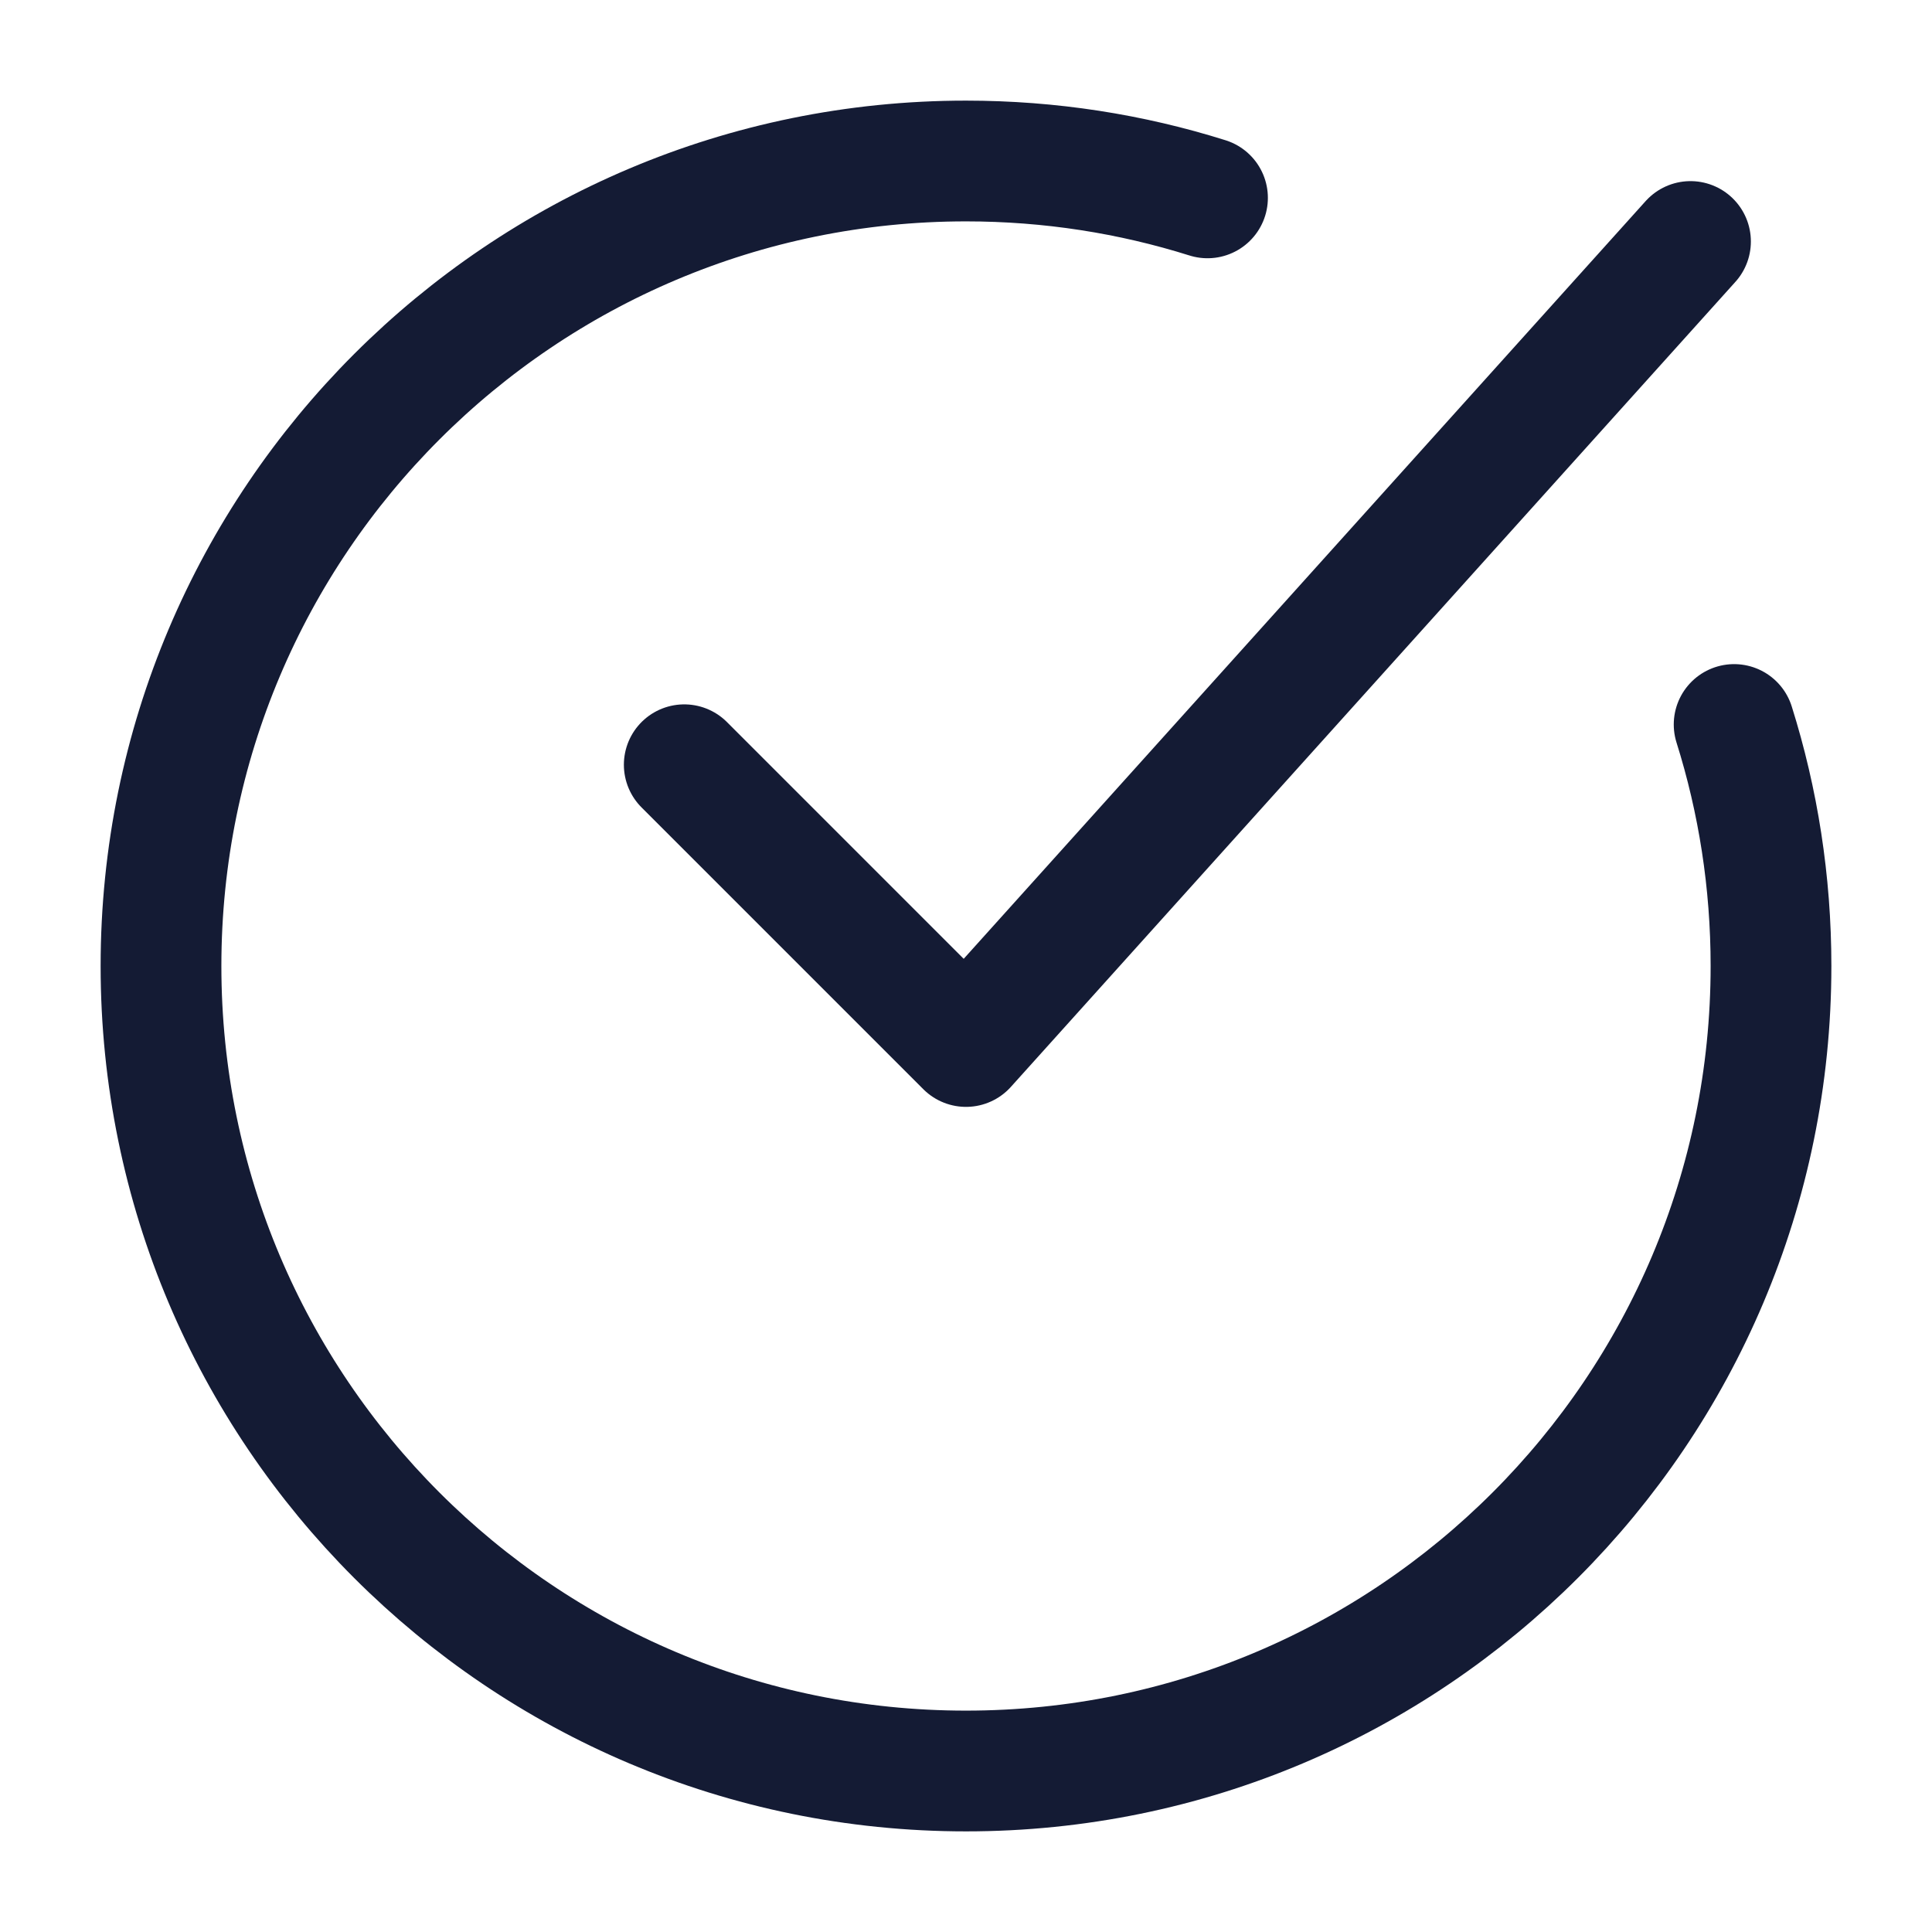
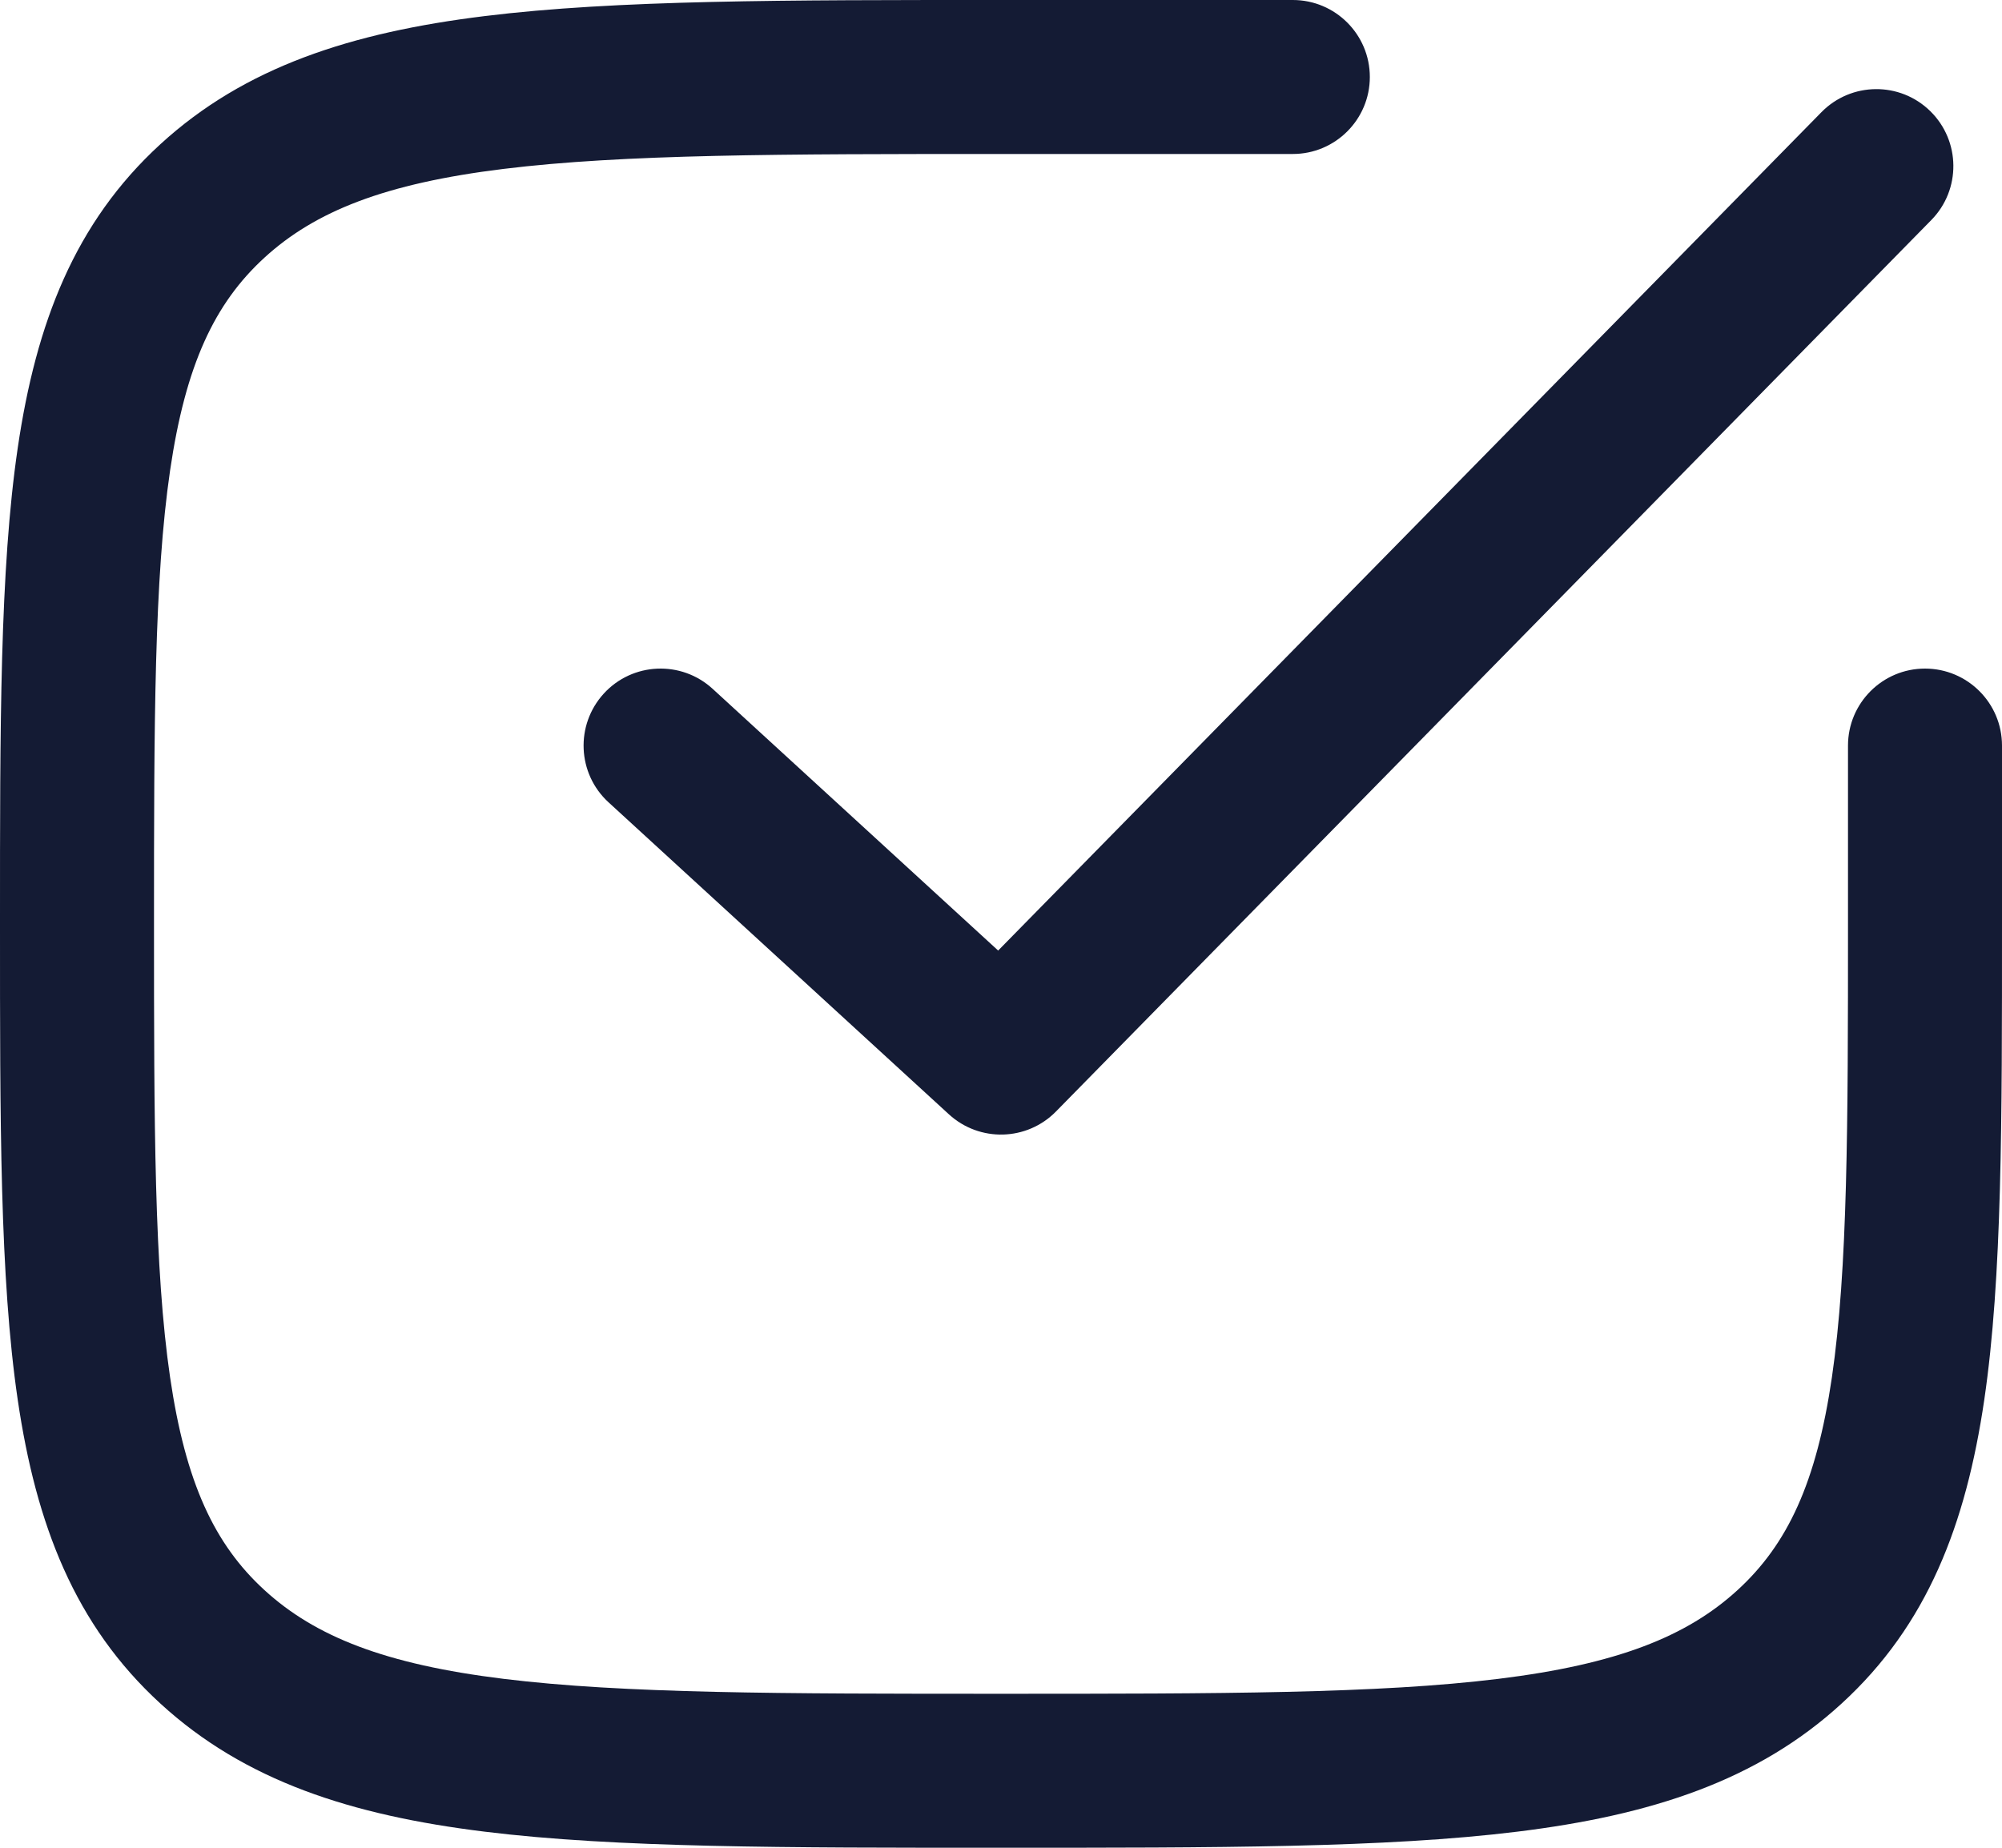
- <svg xmlns="http://www.w3.org/2000/svg" viewBox="0 0 24 24" width="32" height="32" color="#141b34" fill="none">
-   <path d="M15 2.458C14.053 2.16 13.045 2 12 2C6.477 2 2 6.477 2 12C2 17.523 6.477 22 12 22C17.523 22 22 17.523 22 12C22 10.955 21.84 9.947 21.542 9" stroke="#141b34" stroke-width="1.5" stroke-linecap="round" />
-   <path d="M8.5 9.5L12 13L21 3" stroke="#141b34" stroke-width="1.5" stroke-linecap="round" stroke-linejoin="round" />
+ <svg xmlns="http://www.w3.org/2000/svg" width="26" height="24" viewBox="0 0 26 24" fill="none">
+   <path d="M16.79 2C17.342 2 17.79 1.552 17.79 1C17.79 0.448 17.342 0 16.79 0V1V2ZM2.757 2.611L2.082 1.874L2.082 1.874L2.757 2.611ZM2.757 21.389L2.082 22.126L2.082 22.126L2.757 21.389ZM23.243 21.389L23.918 22.126L23.918 22.126L23.243 21.389ZM26 9.684C26 9.132 25.552 8.684 25 8.684C24.448 8.684 24 9.132 24 9.684H25H26ZM9.255 8.947C8.848 8.574 8.215 8.601 7.842 9.008C7.469 9.416 7.496 10.048 7.903 10.421L8.579 9.684L9.255 8.947ZM13 13.737L12.324 14.474C12.722 14.838 13.336 14.822 13.714 14.437L13 13.737ZM25.082 2.858C25.469 2.464 25.463 1.831 25.069 1.444C24.675 1.057 24.042 1.063 23.655 1.457L24.369 2.158L25.082 2.858ZM16.79 1V0H13V1V2H16.79V1ZM13 1V0C10.197 0 8.003 -0.002 6.294 0.209C4.564 0.422 3.179 0.868 2.082 1.874L2.757 2.611L3.433 3.348C4.093 2.743 5.001 2.383 6.539 2.194C8.097 2.002 10.146 2 13 2V1ZM2.757 2.611L2.082 1.874C0.972 2.891 0.469 4.194 0.23 5.82C-0.003 7.407 0 9.438 0 12H1H2C2 9.377 2.003 7.519 2.209 6.11C2.41 4.74 2.786 3.941 3.433 3.348L2.757 2.611ZM1 12H0C0 14.562 -0.003 16.593 0.23 18.18C0.469 19.805 0.972 21.109 2.082 22.126L2.757 21.389L3.433 20.652C2.786 20.059 2.41 19.26 2.209 17.89C2.003 16.482 2 14.623 2 12H1ZM2.757 21.389L2.082 22.126C3.179 23.133 4.564 23.578 6.294 23.791C8.003 24.002 10.197 24 13 24V23V22C10.146 22 8.097 21.998 6.539 21.806C5.001 21.617 4.093 21.257 3.433 20.652L2.757 21.389ZM13 23V24C15.802 24 17.997 24.002 19.706 23.791C21.436 23.578 22.821 23.133 23.918 22.126L23.243 21.389L22.567 20.652C21.907 21.257 20.999 21.617 19.461 21.806C17.903 21.998 15.854 22 13 22V23ZM23.243 21.389L23.918 22.126C25.029 21.109 25.531 19.805 25.77 18.18C26.003 16.593 26 14.562 26 12H25H24C24 14.623 23.997 16.482 23.791 17.89C23.59 19.26 23.214 20.059 22.567 20.652L23.243 21.389ZM25 12H26V9.684H25H24V12H25ZM8.579 9.684L7.903 10.421L12.324 14.474L13 13.737L13.676 13L9.255 8.947L8.579 9.684ZM13 13.737L13.714 14.437L25.082 2.858L24.369 2.158L23.655 1.457L12.286 13.036L13 13.737Z" fill="#141B34" />
</svg>
